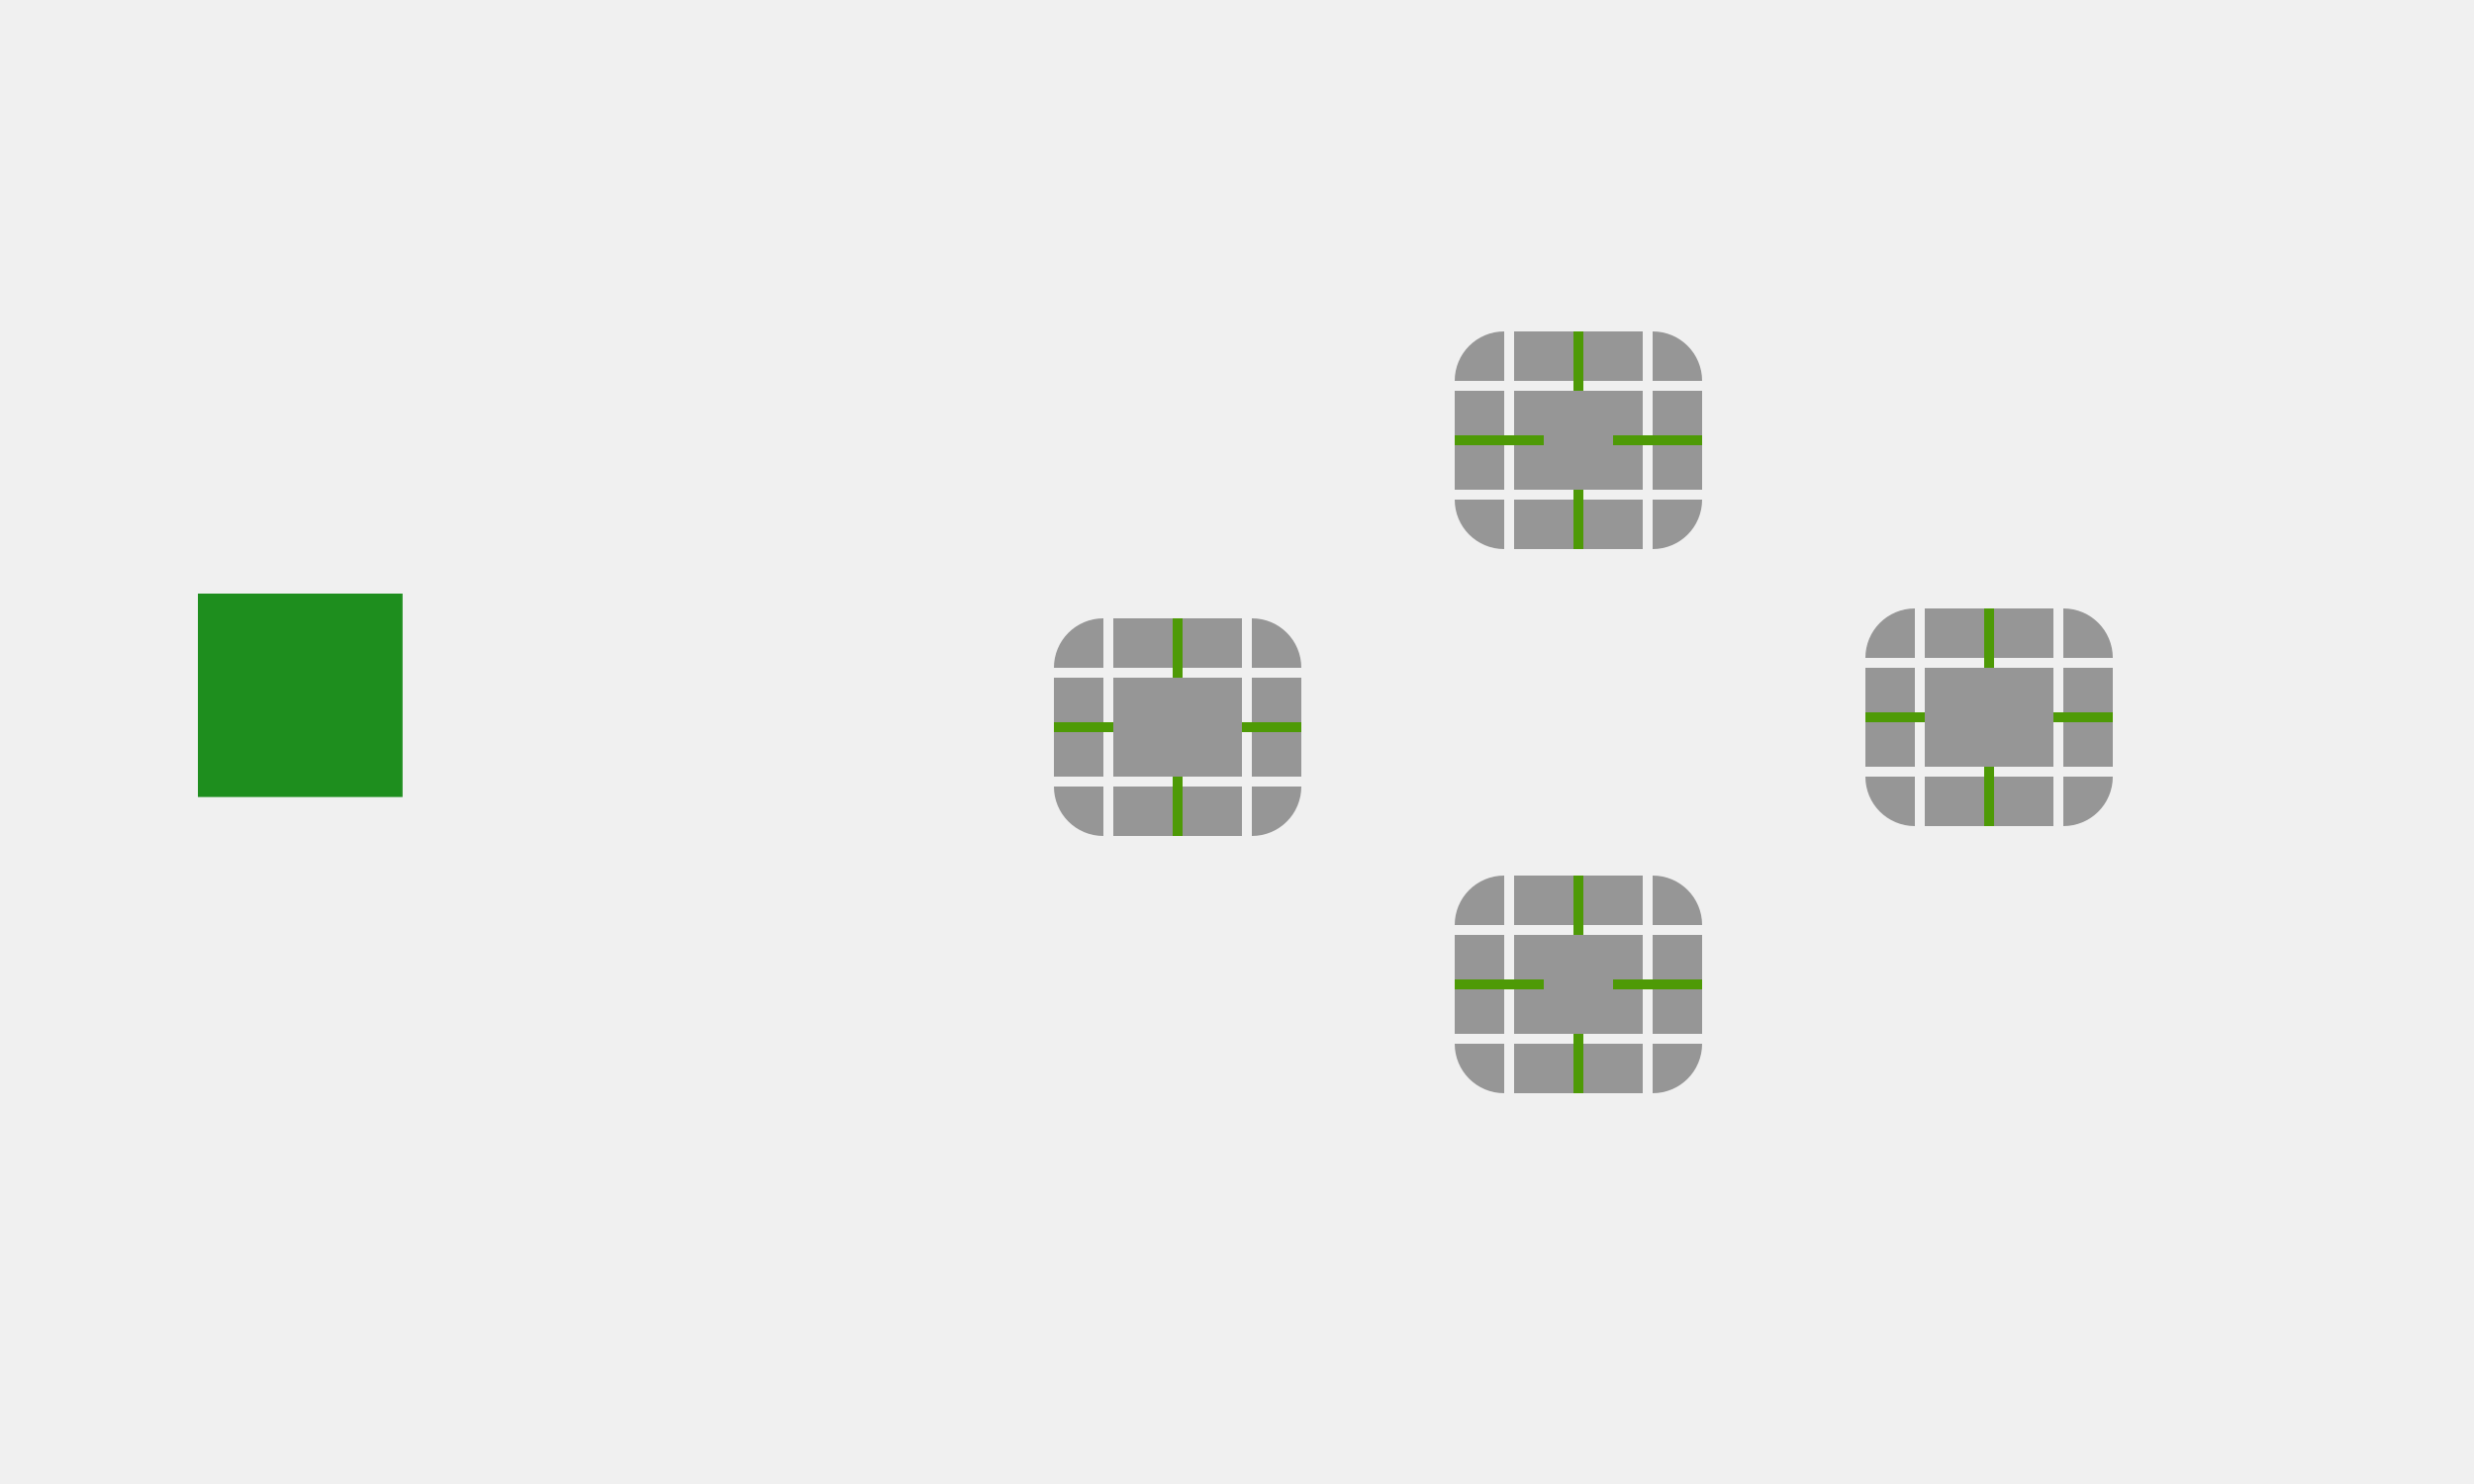
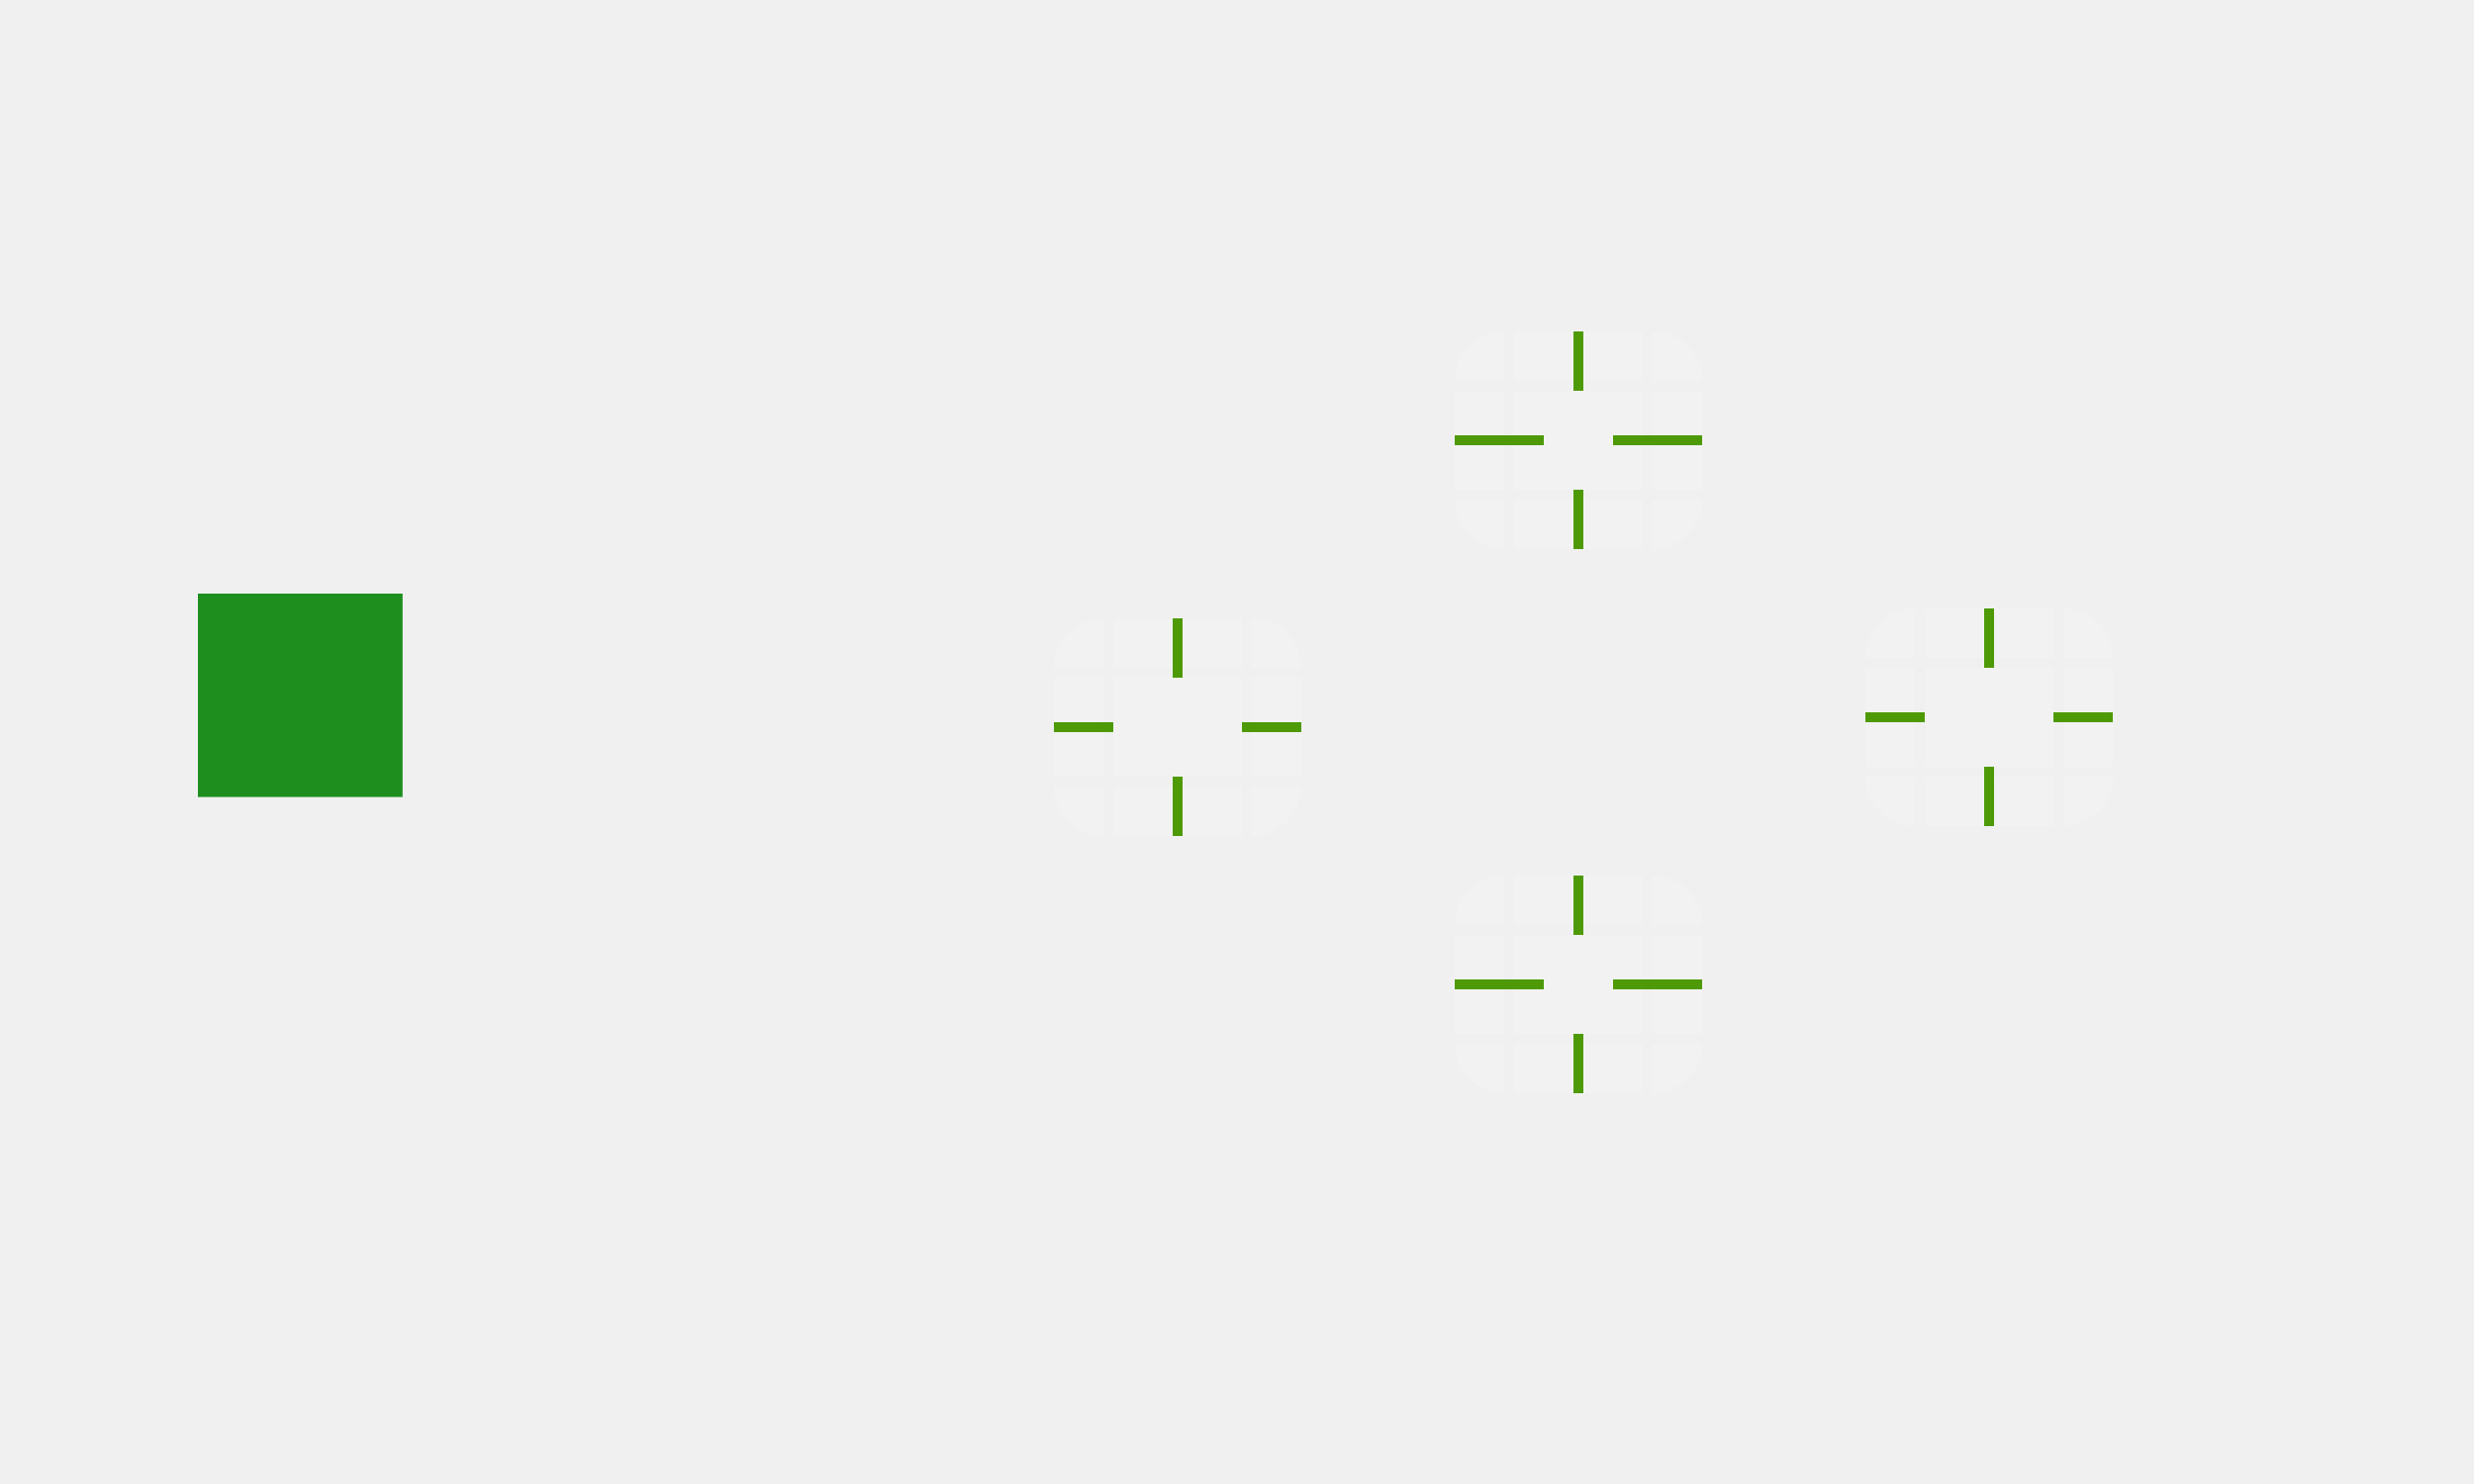
<svg xmlns="http://www.w3.org/2000/svg" id="svg112" version="1.1" height="300" width="500">
  <defs id="defs3">
    <style type="text/css" id="current-color-scheme">.ColorScheme-Text {
        color:#31363b;
      }
      .ColorScheme-Background{
        color:#eff0f1;
      }
      .ColorScheme-ViewText {
        color:#31363b;
      }
      .ColorScheme-ViewBackground{
        color:#fcfcfc;
      }
      .ColorScheme-ViewHover {
        color:#3daee9;
      }
      .ColorScheme-ViewFocus{
        color:#3daee9;
      }
      .ColorScheme-ButtonText {
        color:#31363b;
      }
      .ColorScheme-ButtonBackground{
        color:#eff0f1;
      }
      .ColorScheme-ButtonHover {
        color:#3daee9;
      }
      .ColorScheme-ButtonFocus{
        color:#3daee9;
      }</style>
  </defs>
  <g transform="matrix(0.8125009,0,0,1.66667,290.5625,-1450.273)" id="north-active-tab-top">
-     <rect class="ColorScheme-Background" transform="matrix(0,-1,-1,0,0,0)" style="color:#eff0f1;opacity:0.4;fill:#0e0e0e;fill-opacity:1;stroke:none" id="rect4152" width="6" height="32" x="-916.362" y="-51" />
+     <rect class="ColorScheme-Background" transform="matrix(0,-1,-1,0,0,0)" style="color:#eff0f1;opacity:0.15;fill:#ffffff;fill-opacity:1;stroke:none" id="rect4152" width="6" height="32" x="-916.362" y="-51" />
  </g>
  <g transform="matrix(0.8333345,0,0,0.8333345,283.1667,-691.6364)" id="north-active-tab-topleft">
-     <path id="rect4159" d="m 25,910.362 c -6.648,0 -12,5.352 -12,12 h 8 2 2 v -2 -8 z" style="opacity:0.4;fill:#0e0e0e;fill-opacity:1;stroke:none;stroke-width:2" />
+     <path id="rect4159" d="m 25,910.362 c -6.648,0 -12,5.352 -12,12 h 8 2 2 v -2 -8 z" style="opacity:0.15;fill:#ffffff;fill-opacity:1;stroke:none;stroke-width:2" />
  </g>
  <g transform="matrix(0.8333373,0,0,0.8333373,296.4998,-691.6389)" id="north-active-tab-topright">
-     <path id="rect4177" d="m 45,910.362 v 2 8 2 h 2 2 6 H 57 c 0,-6.648 -5.352,-12 -12,-12 z" style="opacity:0.4;fill:#0e0e0e;fill-opacity:1;stroke:none;stroke-width:2" />
+     <path id="rect4177" d="m 45,910.362 v 2 8 2 h 2 2 6 H 57 c 0,-6.648 -5.352,-12 -12,-12 z" style="opacity:0.15;fill:#ffffff;fill-opacity:1;stroke:none;stroke-width:2" />
  </g>
  <g transform="matrix(0.8125009,0,0,1.666661,290.5625,-1479.599)" id="north-active-tab-bottom">
-     <rect class="ColorScheme-Background" y="-51" x="948.362" height="32" width="6" id="rect4148" style="color:#eff0f1;opacity:0.4;fill:#0e0e0e;fill-opacity:1;stroke:none" transform="rotate(90)" />
+     <rect class="ColorScheme-Background" y="-51" x="948.362" height="32" width="6" id="rect4148" style="color:#eff0f1;opacity:0.15;fill:#ffffff;fill-opacity:1;stroke:none" transform="rotate(90)" />
  </g>
  <g transform="matrix(0.8333307,0,0,0.8333307,283.1667,-684.2995)" id="north-active-tab-bottomleft">
-     <path id="path5048" d="m 13,942.362 c 0,6.648 5.352,12 12,12 v -2 -8 -2 h -2 -2 -6 z" style="opacity:0.4;fill:#0e0e0e;fill-opacity:1;stroke:none;stroke-width:2" />
+     <path id="path5048" d="m 13,942.362 c 0,6.648 5.352,12 12,12 v -2 -8 -2 h -2 -2 -6 z" style="opacity:0.15;fill:#ffffff;fill-opacity:1;stroke:none;stroke-width:2" />
  </g>
  <g transform="matrix(0.8333307,0,0,0.8333307,296.5001,-684.2995)" id="north-active-tab-bottomright">
-     <path id="rect4177-6" d="m 45,942.362 v 2 8 2 C 51.648,954.362 57,949.01 57,942.362 h -2 -6 -2 z" style="opacity:0.4;fill:#0e0e0e;fill-opacity:1;stroke:none;stroke-width:2" />
+     <path id="rect4177-6" d="m 45,942.362 v 2 8 2 C 51.648,954.362 57,949.01 57,942.362 h -2 -6 -2 z" style="opacity:0.15;fill:#ffffff;fill-opacity:1;stroke:none;stroke-width:2" />
  </g>
  <g transform="matrix(1.666667,0,0,0.6249986,272.3334,-493.7251)" id="north-active-tab-left">
-     <rect class="ColorScheme-Background" y="916.362" x="-19" height="32" width="6" id="rect4144" style="color:#eff0f1;opacity:0.4;fill:#0e0e0e;fill-opacity:1;stroke:none" transform="scale(-1,1)" />
+     <rect class="ColorScheme-Background" y="916.362" x="-19" height="32" width="6" id="rect4144" style="color:#eff0f1;opacity:0.15;fill:#ffffff;fill-opacity:1;stroke:none" transform="scale(-1,1)" />
  </g>
  <g transform="matrix(1.666658,0,0,0.6249986,249.0005,-493.7251)" id="north-active-tab-right">
-     <rect class="ColorScheme-Background" style="color:#eff0f1;opacity:0.4;fill:#0e0e0e;fill-opacity:1;stroke:none" id="rect4140" width="6" height="32" x="51" y="916.362" />
+     <rect class="ColorScheme-Background" style="color:#eff0f1;opacity:0.15;fill:#ffffff;fill-opacity:1;stroke:none" id="rect4140" width="6" height="32" x="51" y="916.362" />
  </g>
-   <rect style="color:#eff0f1;opacity:0.4;fill:#0e0e0e;fill-opacity:1;stroke:none;stroke-width:0.713" id="north-active-tab-center" width="26" height="20" x="306" y="79" class="ColorScheme-Background" />
+   <rect style="color:#eff0f1;opacity:0.15;fill:#ffffff;fill-opacity:1;stroke:none;stroke-width:0.713" id="north-active-tab-center" width="26" height="20" x="306" y="79" class="ColorScheme-Background" />
  <rect style="opacity:0.875;fill:#008000" height="41.121" width="41.363" y="120" x="40" id="hint-tile-center" />
  <rect style="fill:#4e9a06;stroke-width:1.095" height="2" width="18" y="-90" x="-344" transform="scale(-1)" id="north-focus-hint-right-margin" />
  <rect style="fill:#4e9a06;stroke-width:1.095" height="2" width="18" y="-90" x="-312" transform="scale(-1)" id="north-focus-hint-left-margin" />
  <rect style="fill:#4e9a06;stroke-width:0.775" height="12" width="2" y="-111" x="-320" transform="scale(-1)" id="north-focus-hint-bottom-margin" />
  <rect style="fill:#4e9a06;stroke-width:1.095" height="12" width="2" y="-79" x="-320" transform="scale(-1)" id="north-focus-hint-top-margin" />
  <g transform="matrix(0.8125009,0,0,1.66667,290.5625,-1340.273)" id="south-active-tab-top">
-     <rect class="ColorScheme-Background" transform="matrix(0,-1,-1,0,0,0)" style="color:#eff0f1;opacity:0.4;fill:#0e0e0e;fill-opacity:1;stroke:none" id="rect4152-3" width="6" height="32" x="-916.362" y="-51" />
+     <rect class="ColorScheme-Background" transform="matrix(0,-1,-1,0,0,0)" style="color:#eff0f1;opacity:0.15;fill:#ffffff;fill-opacity:1;stroke:none" id="rect4152-3" width="6" height="32" x="-916.362" y="-51" />
  </g>
  <g transform="matrix(0.8333345,0,0,0.8333345,283.1667,-581.6364)" id="south-active-tab-topleft">
-     <path id="rect4159-6" d="m 25,910.362 c -6.648,0 -12,5.352 -12,12 h 8 2 2 v -2 -8 z" style="opacity:0.4;fill:#0e0e0e;fill-opacity:1;stroke:none;stroke-width:2" />
+     <path id="rect4159-6" d="m 25,910.362 c -6.648,0 -12,5.352 -12,12 h 8 2 2 v -2 -8 z" style="opacity:0.15;fill:#ffffff;fill-opacity:1;stroke:none;stroke-width:2" />
  </g>
  <g transform="matrix(0.8333373,0,0,0.8333373,296.4998,-581.6388)" id="south-active-tab-topright">
-     <path id="rect4177-7" d="m 45,910.362 v 2 8 2 h 2 2 6 H 57 c 0,-6.648 -5.352,-12 -12,-12 z" style="opacity:0.4;fill:#0e0e0e;fill-opacity:1;stroke:none;stroke-width:2" />
+     <path id="rect4177-7" d="m 45,910.362 v 2 8 2 h 2 2 6 H 57 c 0,-6.648 -5.352,-12 -12,-12 z" style="opacity:0.15;fill:#ffffff;fill-opacity:1;stroke:none;stroke-width:2" />
  </g>
  <g transform="matrix(0.8125009,0,0,1.666661,290.5625,-1369.599)" id="south-active-tab-bottom">
-     <rect class="ColorScheme-Background" y="-51" x="948.362" height="32" width="6" id="rect4148-5" style="color:#eff0f1;opacity:0.4;fill:#0e0e0e;fill-opacity:1;stroke:none" transform="rotate(90)" />
+     <rect class="ColorScheme-Background" y="-51" x="948.362" height="32" width="6" id="rect4148-5" style="color:#eff0f1;opacity:0.15;fill:#ffffff;fill-opacity:1;stroke:none" transform="rotate(90)" />
  </g>
  <g transform="matrix(0.8333307,0,0,0.8333307,283.1667,-574.2994)" id="south-active-tab-bottomleft">
-     <path id="path5048-3" d="m 13,942.362 c 0,6.648 5.352,12 12,12 v -2 -8 -2 h -2 -2 -6 z" style="opacity:0.4;fill:#0e0e0e;fill-opacity:1;stroke:none;stroke-width:2" />
+     <path id="path5048-3" d="m 13,942.362 c 0,6.648 5.352,12 12,12 v -2 -8 -2 h -2 -2 -6 z" style="opacity:0.15;fill:#ffffff;fill-opacity:1;stroke:none;stroke-width:2" />
  </g>
  <g transform="matrix(0.8333307,0,0,0.8333307,296.5001,-574.2994)" id="south-active-tab-bottomright">
-     <path id="rect4177-6-5" d="m 45,942.362 v 2 8 2 C 51.648,954.362 57,949.01 57,942.362 h -2 -6 -2 z" style="opacity:0.4;fill:#0e0e0e;fill-opacity:1;stroke:none;stroke-width:2" />
+     <path id="rect4177-6-5" d="m 45,942.362 v 2 8 2 C 51.648,954.362 57,949.01 57,942.362 h -2 -6 -2 z" style="opacity:0.15;fill:#ffffff;fill-opacity:1;stroke:none;stroke-width:2" />
  </g>
  <g transform="matrix(1.666667,0,0,0.6249986,272.3334,-383.7251)" id="south-active-tab-left">
-     <rect class="ColorScheme-Background" y="916.362" x="-19" height="32" width="6" id="rect4144-6" style="color:#eff0f1;opacity:0.4;fill:#0e0e0e;fill-opacity:1;stroke:none" transform="scale(-1,1)" />
+     <rect class="ColorScheme-Background" y="916.362" x="-19" height="32" width="6" id="rect4144-6" style="color:#eff0f1;opacity:0.15;fill:#ffffff;fill-opacity:1;stroke:none" transform="scale(-1,1)" />
  </g>
  <g transform="matrix(1.666658,0,0,0.6249986,249.0005,-383.7251)" id="south-active-tab-right">
-     <rect class="ColorScheme-Background" style="color:#eff0f1;opacity:0.4;fill:#0e0e0e;fill-opacity:1;stroke:none" id="rect4140-2" width="6" height="32" x="51" y="916.362" />
+     <rect class="ColorScheme-Background" style="color:#eff0f1;opacity:0.15;fill:#ffffff;fill-opacity:1;stroke:none" id="rect4140-2" width="6" height="32" x="51" y="916.362" />
  </g>
-   <rect style="color:#eff0f1;opacity:0.4;fill:#0e0e0e;fill-opacity:1;stroke:none;stroke-width:0.713" id="south-active-tab-center" width="26" height="20" x="306" y="189" class="ColorScheme-Background" />
+   <rect style="color:#eff0f1;opacity:0.15;fill:#ffffff;fill-opacity:1;stroke:none;stroke-width:0.713" id="south-active-tab-center" width="26" height="20" x="306" y="189" class="ColorScheme-Background" />
  <rect style="fill:#4e9a06;stroke-width:1.095" height="2" width="18" y="-200" x="-344" transform="scale(-1)" id="south-focus-hint-right-margin" />
  <rect style="fill:#4e9a06;stroke-width:1.095" height="2" width="18" y="-200" x="-312" transform="scale(-1)" id="south-focus-hint-left-margin" />
  <rect style="fill:#4e9a06;stroke-width:0.775" height="12" width="2" y="-221" x="-320" transform="scale(-1)" id="south-focus-hint-bottom-margin" />
  <rect style="fill:#4e9a06;stroke-width:1.095" height="12" width="2" y="-189" x="-320" transform="scale(-1)" id="south-focus-hint-top-margin" />
  <g transform="matrix(0.8125009,0,0,1.66667,209.5625,-1392.273)" id="west-active-tab-top">
-     <rect class="ColorScheme-Background" transform="matrix(0,-1,-1,0,0,0)" style="color:#eff0f1;opacity:0.4;fill:#0e0e0e;fill-opacity:1;stroke:none" id="rect4152-9" width="6" height="32" x="-916.362" y="-51" />
+     <rect class="ColorScheme-Background" transform="matrix(0,-1,-1,0,0,0)" style="color:#eff0f1;opacity:0.15;fill:#ffffff;fill-opacity:1;stroke:none" id="rect4152-9" width="6" height="32" x="-916.362" y="-51" />
  </g>
  <g transform="matrix(0.8333345,0,0,0.8333345,202.1667,-633.6364)" id="west-active-tab-topleft">
-     <path id="rect4159-1" d="m 25,910.362 c -6.648,0 -12,5.352 -12,12 h 8 2 2 v -2 -8 z" style="opacity:0.4;fill:#0e0e0e;fill-opacity:1;stroke:none;stroke-width:2" />
+     <path id="rect4159-1" d="m 25,910.362 c -6.648,0 -12,5.352 -12,12 h 8 2 2 v -2 -8 z" style="opacity:0.15;fill:#ffffff;fill-opacity:1;stroke:none;stroke-width:2" />
  </g>
  <g transform="matrix(0.8333373,0,0,0.8333373,215.4998,-633.6388)" id="west-active-tab-topright">
-     <path id="rect4177-2" d="m 45,910.362 v 2 8 2 h 2 2 6 H 57 c 0,-6.648 -5.352,-12 -12,-12 z" style="opacity:0.4;fill:#0e0e0e;fill-opacity:1;stroke:none;stroke-width:2" />
+     <path id="rect4177-2" d="m 45,910.362 v 2 8 2 h 2 2 6 H 57 c 0,-6.648 -5.352,-12 -12,-12 z" style="opacity:0.15;fill:#ffffff;fill-opacity:1;stroke:none;stroke-width:2" />
  </g>
  <g transform="matrix(0.8125009,0,0,1.666661,209.5625,-1421.599)" id="west-active-tab-bottom">
-     <rect class="ColorScheme-Background" y="-51" x="948.362" height="32" width="6" id="rect4148-7" style="color:#eff0f1;opacity:0.4;fill:#0e0e0e;fill-opacity:1;stroke:none" transform="rotate(90)" />
+     <rect class="ColorScheme-Background" y="-51" x="948.362" height="32" width="6" id="rect4148-7" style="color:#eff0f1;opacity:0.15;fill:#ffffff;fill-opacity:1;stroke:none" transform="rotate(90)" />
  </g>
  <g transform="matrix(0.8333307,0,0,0.8333307,202.1667,-626.2994)" id="west-active-tab-bottomleft">
-     <path id="path5048-0" d="m 13,942.362 c 0,6.648 5.352,12 12,12 v -2 -8 -2 h -2 -2 -6 z" style="opacity:0.4;fill:#0e0e0e;fill-opacity:1;stroke:none;stroke-width:2" />
+     <path id="path5048-0" d="m 13,942.362 c 0,6.648 5.352,12 12,12 v -2 -8 -2 h -2 -2 -6 z" style="opacity:0.15;fill:#ffffff;fill-opacity:1;stroke:none;stroke-width:2" />
  </g>
  <g transform="matrix(0.8333307,0,0,0.8333307,215.5001,-626.2994)" id="west-active-tab-bottomright">
-     <path id="rect4177-6-9" d="m 45,942.362 v 2 8 2 C 51.648,954.362 57,949.01 57,942.362 h -2 -6 -2 z" style="opacity:0.4;fill:#0e0e0e;fill-opacity:1;stroke:none;stroke-width:2" />
+     <path id="rect4177-6-9" d="m 45,942.362 v 2 8 2 C 51.648,954.362 57,949.01 57,942.362 h -2 -6 -2 z" style="opacity:0.15;fill:#ffffff;fill-opacity:1;stroke:none;stroke-width:2" />
  </g>
  <g transform="matrix(1.666667,0,0,0.6249986,191.3334,-435.7251)" id="west-active-tab-left">
-     <rect class="ColorScheme-Background" y="916.362" x="-19" height="32" width="6" id="rect4144-3" style="color:#eff0f1;opacity:0.4;fill:#0e0e0e;fill-opacity:1;stroke:none" transform="scale(-1,1)" />
+     <rect class="ColorScheme-Background" y="916.362" x="-19" height="32" width="6" id="rect4144-3" style="color:#eff0f1;opacity:0.15;fill:#ffffff;fill-opacity:1;stroke:none" transform="scale(-1,1)" />
  </g>
  <g transform="matrix(1.666658,0,0,0.6249986,168.0005,-435.7251)" id="west-active-tab-right">
-     <rect class="ColorScheme-Background" style="color:#eff0f1;opacity:0.4;fill:#0e0e0e;fill-opacity:1;stroke:none" id="rect4140-6" width="6" height="32" x="51" y="916.362" />
+     <rect class="ColorScheme-Background" style="color:#eff0f1;opacity:0.15;fill:#ffffff;fill-opacity:1;stroke:none" id="rect4140-6" width="6" height="32" x="51" y="916.362" />
  </g>
-   <rect style="color:#eff0f1;opacity:0.4;fill:#0e0e0e;fill-opacity:1;stroke:none;stroke-width:0.713" id="west-active-tab-center" width="26" height="20" x="225" y="137" class="ColorScheme-Background" />
+   <rect style="color:#eff0f1;opacity:0.15;fill:#ffffff;fill-opacity:1;stroke:none;stroke-width:0.713" id="west-active-tab-center" width="26" height="20" x="225" y="137" class="ColorScheme-Background" />
  <rect style="fill:#4e9a06;stroke-width:0.894" height="2" width="12" y="-148" x="-263" transform="scale(-1)" id="west-focus-hint-right-margin" />
  <rect style="fill:#4e9a06;stroke-width:0.894" height="2" width="12" y="-148" x="-225" transform="scale(-1)" id="west-focus-hint-left-margin" />
  <rect style="fill:#4e9a06;stroke-width:0.775" height="12" width="2" y="-169" x="-239" transform="scale(-1)" id="west-focus-hint-bottom-margin" />
  <rect style="fill:#4e9a06;stroke-width:1.095" height="12" width="2" y="-137" x="-239" transform="scale(-1)" id="west-focus-hint-top-margin" />
  <g transform="matrix(0.8125009,0,0,1.66667,373.5625,-1394.273)" id="east-active-tab-top">
-     <rect class="ColorScheme-Background" transform="matrix(0,-1,-1,0,0,0)" style="color:#eff0f1;opacity:0.4;fill:#0e0e0e;fill-opacity:1;stroke:none" id="rect4152-0" width="6" height="32" x="-916.362" y="-51" />
+     <rect class="ColorScheme-Background" transform="matrix(0,-1,-1,0,0,0)" style="color:#eff0f1;opacity:0.15;fill:#ffffff;fill-opacity:1;stroke:none" id="rect4152-0" width="6" height="32" x="-916.362" y="-51" />
  </g>
  <g transform="matrix(0.8333345,0,0,0.8333345,366.1667,-635.6363)" id="east-active-tab-topleft">
-     <path id="rect4159-62" d="m 25,910.362 c -6.648,0 -12,5.352 -12,12 h 8 2 2 v -2 -8 z" style="opacity:0.4;fill:#0e0e0e;fill-opacity:1;stroke:none;stroke-width:2" />
+     <path id="rect4159-62" d="m 25,910.362 c -6.648,0 -12,5.352 -12,12 h 8 2 2 v -2 -8 z" style="opacity:0.15;fill:#ffffff;fill-opacity:1;stroke:none;stroke-width:2" />
  </g>
  <g transform="matrix(0.8333373,0,0,0.8333373,379.4998,-635.6388)" id="east-active-tab-topright">
-     <path id="rect4177-61" d="m 45,910.362 v 2 8 2 h 2 2 6 H 57 c 0,-6.648 -5.352,-12 -12,-12 z" style="opacity:0.4;fill:#0e0e0e;fill-opacity:1;stroke:none;stroke-width:2" />
+     <path id="rect4177-61" d="m 45,910.362 v 2 8 2 h 2 2 6 H 57 c 0,-6.648 -5.352,-12 -12,-12 z" style="opacity:0.15;fill:#ffffff;fill-opacity:1;stroke:none;stroke-width:2" />
  </g>
  <g transform="matrix(0.8125009,0,0,1.666661,373.5625,-1423.599)" id="east-active-tab-bottom">
-     <rect class="ColorScheme-Background" y="-51" x="948.362" height="32" width="6" id="rect4148-8" style="color:#eff0f1;opacity:0.4;fill:#0e0e0e;fill-opacity:1;stroke:none" transform="rotate(90)" />
+     <rect class="ColorScheme-Background" y="-51" x="948.362" height="32" width="6" id="rect4148-8" style="color:#eff0f1;opacity:0.15;fill:#ffffff;fill-opacity:1;stroke:none" transform="rotate(90)" />
  </g>
  <g transform="matrix(0.8333307,0,0,0.8333307,366.1667,-628.2993)" id="east-active-tab-bottomleft">
-     <path id="path5048-7" d="m 13,942.362 c 0,6.648 5.352,12 12,12 v -2 -8 -2 h -2 -2 -6 z" style="opacity:0.4;fill:#0e0e0e;fill-opacity:1;stroke:none;stroke-width:2" />
+     <path id="path5048-7" d="m 13,942.362 c 0,6.648 5.352,12 12,12 v -2 -8 -2 h -2 -2 -6 z" style="opacity:0.15;fill:#ffffff;fill-opacity:1;stroke:none;stroke-width:2" />
  </g>
  <g transform="matrix(0.8333307,0,0,0.8333307,379.5001,-628.2993)" id="east-active-tab-bottomright">
-     <path id="rect4177-6-92" d="m 45,942.362 v 2 8 2 C 51.648,954.362 57,949.01 57,942.362 h -2 -6 -2 z" style="opacity:0.4;fill:#0e0e0e;fill-opacity:1;stroke:none;stroke-width:2" />
+     <path id="rect4177-6-92" d="m 45,942.362 v 2 8 2 C 51.648,954.362 57,949.01 57,942.362 h -2 -6 -2 z" style="opacity:0.15;fill:#ffffff;fill-opacity:1;stroke:none;stroke-width:2" />
  </g>
  <g transform="matrix(1.666667,0,0,0.6249986,355.3333,-437.725)" id="east-active-tab-left">
-     <rect class="ColorScheme-Background" y="916.362" x="-19" height="32" width="6" id="rect4144-0" style="color:#eff0f1;opacity:0.4;fill:#0e0e0e;fill-opacity:1;stroke:none" transform="scale(-1,1)" />
+     <rect class="ColorScheme-Background" y="916.362" x="-19" height="32" width="6" id="rect4144-0" style="color:#eff0f1;opacity:0.15;fill:#ffffff;fill-opacity:1;stroke:none" transform="scale(-1,1)" />
  </g>
  <g transform="matrix(1.666658,0,0,0.6249986,332.0005,-437.725)" id="east-active-tab-right">
-     <rect class="ColorScheme-Background" style="color:#eff0f1;opacity:0.4;fill:#0e0e0e;fill-opacity:1;stroke:none" id="rect4140-23" width="6" height="32" x="51" y="916.362" />
+     <rect class="ColorScheme-Background" style="color:#eff0f1;opacity:0.15;fill:#ffffff;fill-opacity:1;stroke:none" id="rect4140-23" width="6" height="32" x="51" y="916.362" />
  </g>
-   <rect style="color:#eff0f1;opacity:0.4;fill:#0e0e0e;fill-opacity:1;stroke:none;stroke-width:0.713" id="east-active-tab-center" width="26" height="20" x="389" y="135" class="ColorScheme-Background" />
+   <rect style="color:#eff0f1;opacity:0.15;fill:#ffffff;fill-opacity:1;stroke:none;stroke-width:0.713" id="east-active-tab-center" width="26" height="20" x="389" y="135" class="ColorScheme-Background" />
  <rect style="fill:#4e9a06;stroke-width:0.894" height="2" width="12" y="-146" x="-427" transform="scale(-1)" id="east-focus-hint-right-margin" />
  <rect style="fill:#4e9a06;stroke-width:0.894" height="2" width="12" y="-146" x="-389" transform="scale(-1)" id="east-focus-hint-left-margin" />
  <rect style="fill:#4e9a06;stroke-width:0.775" height="12" width="2" y="-167" x="-403" transform="scale(-1)" id="east-focus-hint-bottom-margin" />
  <rect style="fill:#4e9a06;stroke-width:1.095" height="12" width="2" y="-135" x="-403" transform="scale(-1)" id="east-focus-hint-top-margin" />
</svg>
